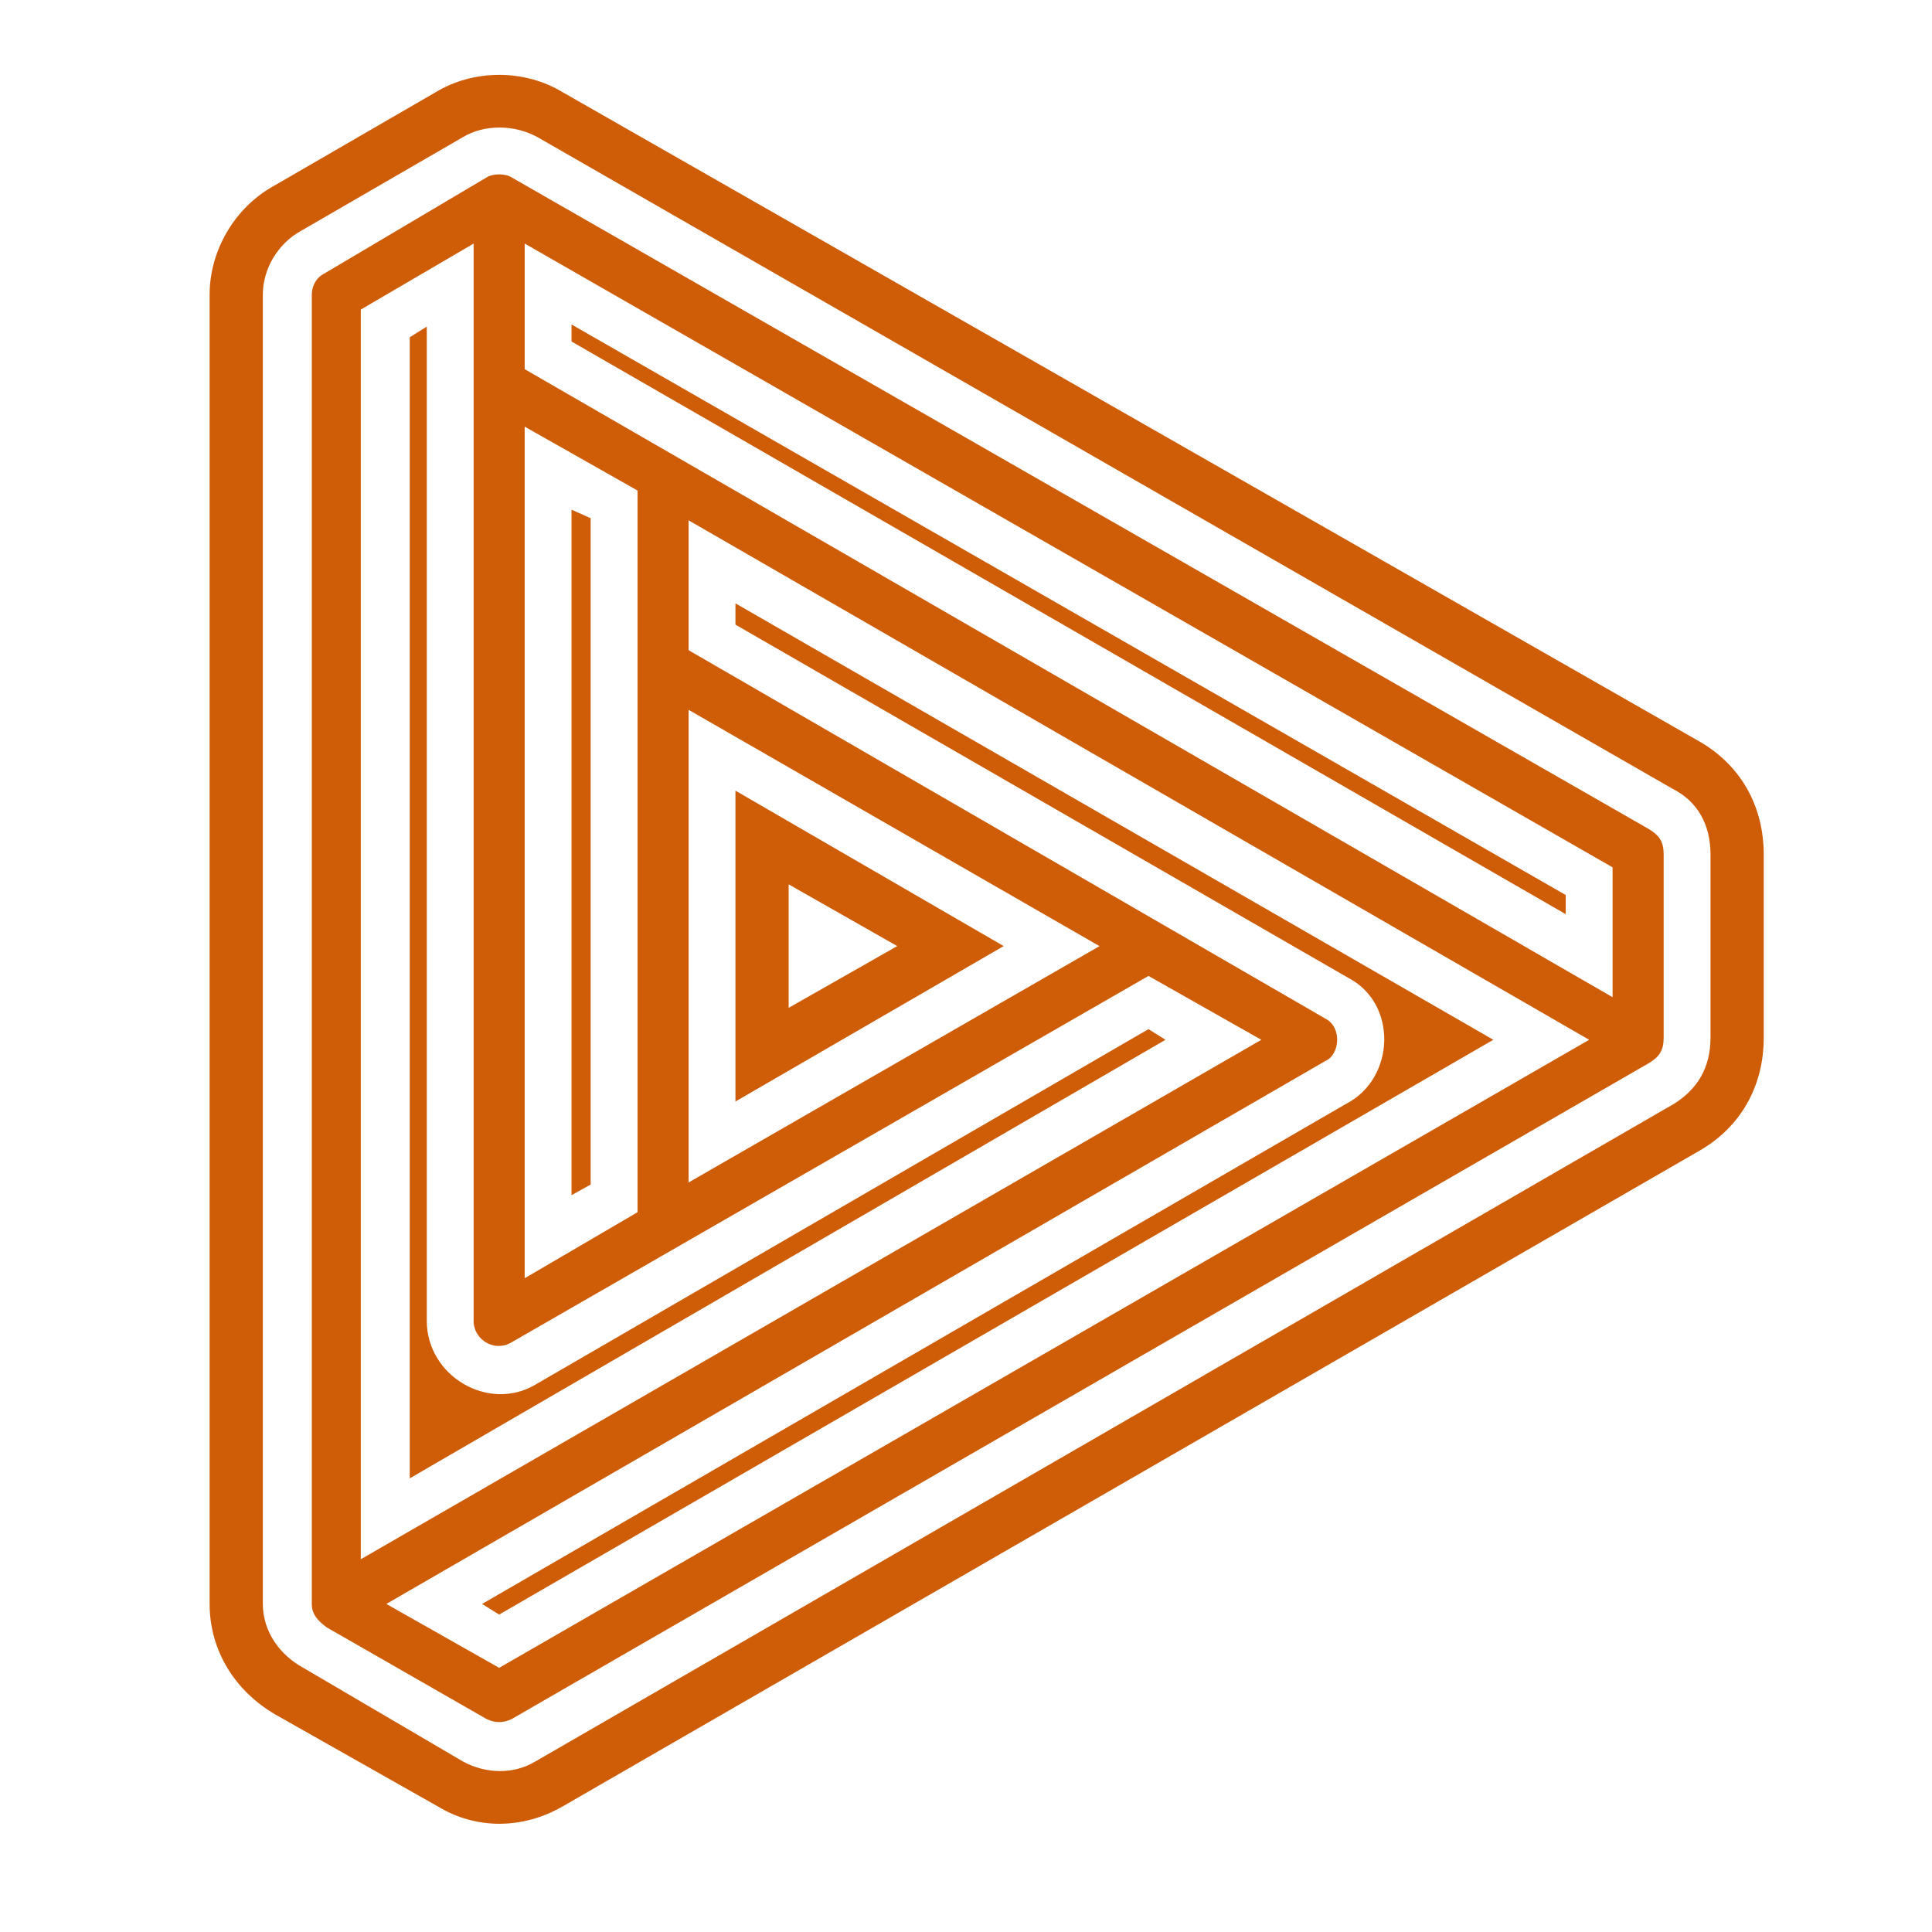
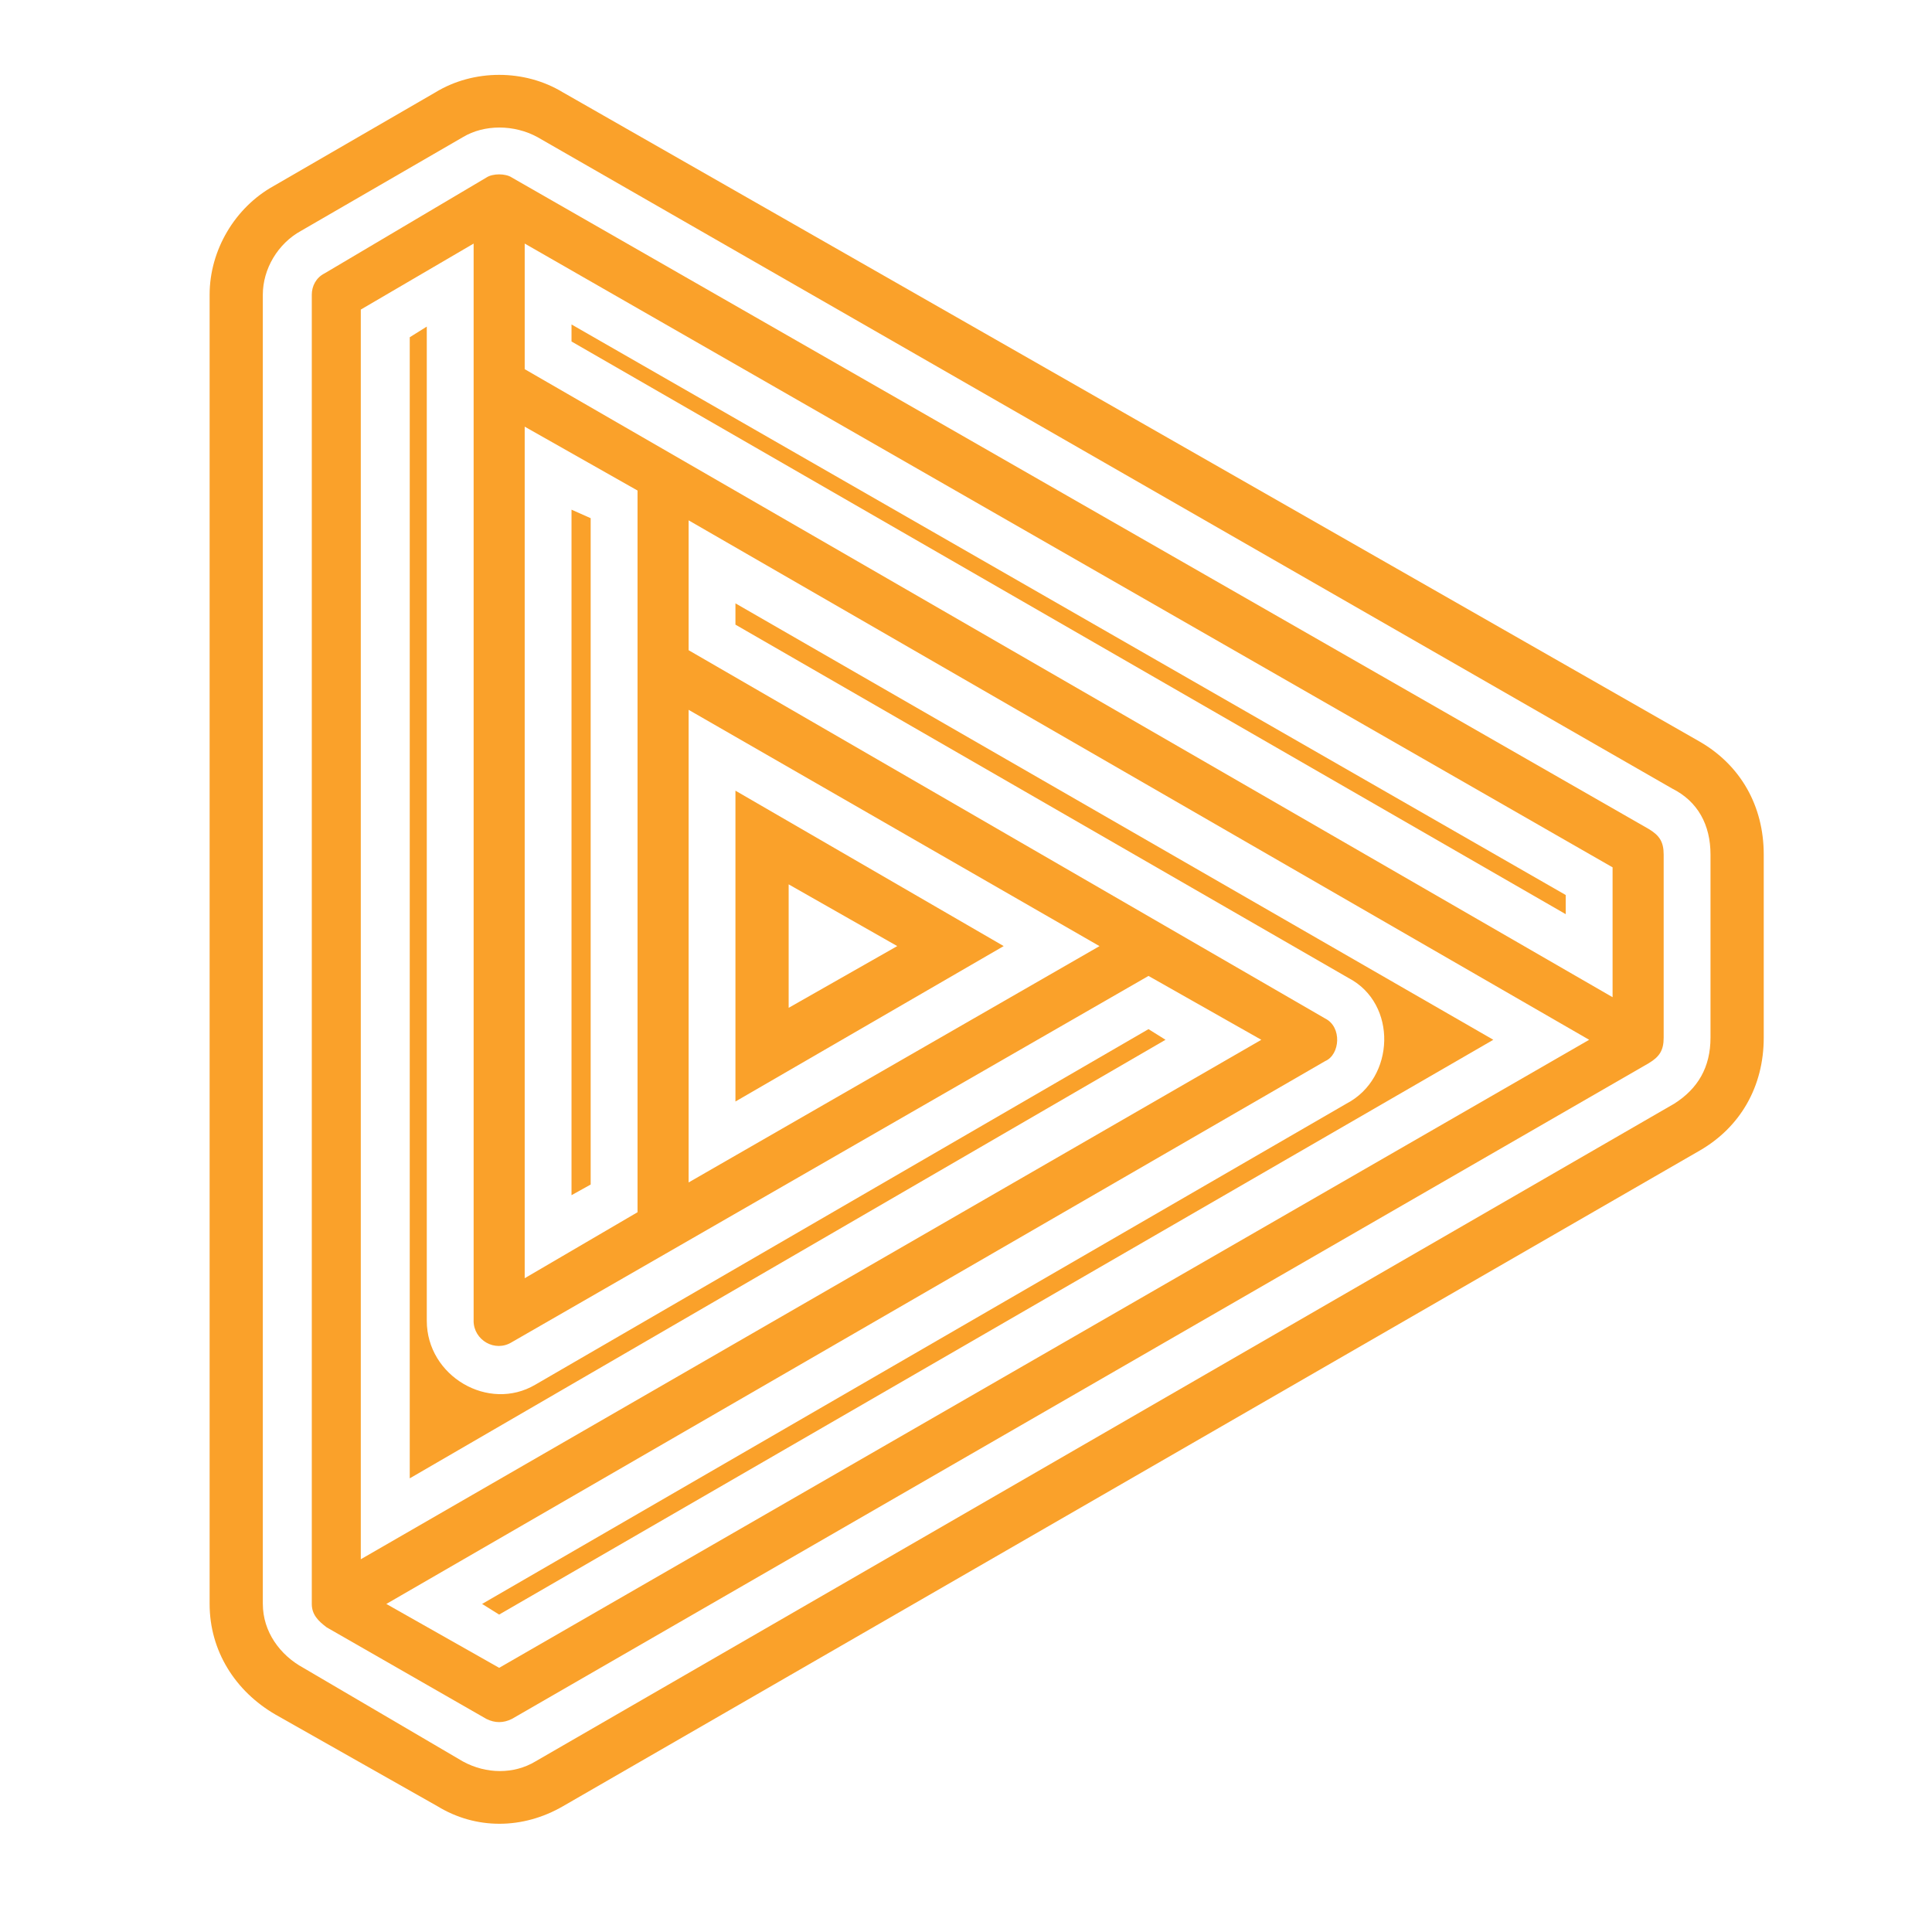
- <svg xmlns="http://www.w3.org/2000/svg" width="100%" height="100%" viewBox="0 0 384 384" version="1.1" xml:space="preserve" style="fill-rule:evenodd;clip-rule:evenodd;stroke-linejoin:round;stroke-miterlimit:2;">
-   <g transform="matrix(0.64,0,0,0.64,0,0)">
-     <g transform="matrix(1,0,0,1,-43.2501,14.8148)">
-       <path d="M202.23,40.332L555.29,242.642C558.595,244.626 559.919,246.611 559.919,250.576L559.919,307.435C559.919,311.403 558.595,313.384 555.29,315.368L202.23,519.008C199.585,520.332 196.941,520.332 194.296,519.008L144.71,490.578C142.066,488.594 140.081,486.609 140.081,483.305L140.081,76.695C140.081,74.05 141.406,71.406 144.05,70.081L194.296,40.327C196.281,39.003 200.245,39.003 202.23,40.327L202.23,40.332ZM206.199,117.687L241.242,137.523L241.242,361.653L206.199,382.149L206.199,117.687ZM190.332,395.377C190.332,401.326 196.945,405.295 202.234,401.99L399.924,288.27L434.967,308.106L155.297,469.426L155.297,81.326L190.34,60.83L190.34,395.38L190.332,395.377ZM544.052,254.547L206.202,60.827L206.202,99.835L544.052,294.875L544.052,254.547ZM536.778,308.102L257.108,146.782L257.108,187.114L454.798,301.494C460.087,304.138 459.427,312.732 454.798,314.717L163.228,483.307L198.271,503.143L536.781,308.103L536.778,308.102ZM257.108,205.622L257.108,352.402L384.708,279.015L257.108,205.628L257.108,205.622Z" style="fill:rgb(207,93,8);" />
-       <path d="M507.02,308.1L271.65,172.56L271.65,179.173L462.06,288.923C477.267,296.857 476.607,319.997 461.4,327.931L192.97,483.301L198.259,486.606L507.019,308.096L507.02,308.1Z" style="fill:rgb(207,93,8);" />
-       <path d="M529.5,263.14L220.74,85.95L220.74,91.239L529.5,269.089L529.5,263.14Z" style="fill:rgb(207,93,8);" />
-       <path d="M175.79,86.613L170.501,89.918L170.501,444.298L405.211,308.098L399.922,304.793L209.512,415.203C194.965,423.797 175.793,412.559 175.793,395.367L175.793,86.607L175.79,86.613Z" style="fill:rgb(207,93,8);" />
-       <path d="M220.74,143.47L220.74,356.36L226.689,353.055L226.689,146.115L220.74,143.47Z" style="fill:rgb(207,93,8);" />
-       <path d="M271.65,230.735L271.65,327.267L354.955,279.001L271.65,230.735ZM288.177,259.83L321.896,279.002L288.177,298.174L288.177,259.826L288.177,259.83Z" style="fill:rgb(207,93,8);" />
-       <path d="M218.1,13.883L571.16,215.533C583.722,222.806 590.996,235.369 590.996,250.576L590.996,307.435C590.996,322.642 583.723,335.205 571.16,342.478L218.1,546.118C205.538,553.391 190.991,553.391 179.092,546.118L128.846,517.688C116.284,510.415 108.35,497.852 108.35,483.309L108.35,76.699C108.35,62.816 116.284,49.59 128.186,42.98L178.432,13.89C190.334,6.617 206.202,6.617 218.1,13.89L218.1,13.883ZM124.877,483.303C124.877,491.897 130.166,499.17 137.439,503.139L187.025,532.229C194.298,536.198 202.892,536.198 209.505,532.229L563.225,327.929C570.498,323.3 574.463,316.691 574.463,307.433L574.463,250.574C574.463,241.316 570.494,234.047 562.561,230.078L210.161,27.768C202.888,23.799 193.634,23.799 187.02,27.768L136.774,56.858C129.501,60.827 124.872,68.76 124.872,76.694L124.872,483.304L124.877,483.303Z" style="fill:rgb(207,93,8);" />
+ <svg xmlns="http://www.w3.org/2000/svg" width="100%" height="100%" viewBox="0 0 384 384" version="1.1" xml:space="preserve" style="fill-rule:evenodd;clip-rule:evenodd;stroke-linejoin:round;stroke-miterlimit:2;">- <g transform="matrix(0.64,0,0,0.64,-27.6801,9.48147)">
+     <g>
+       <path d="M202.23,40.332L555.29,242.642C558.595,244.626 559.919,246.611 559.919,250.576L559.919,307.435C559.919,311.403 558.595,313.384 555.29,315.368L202.23,519.008C199.585,520.332 196.941,520.332 194.296,519.008L144.71,490.578C142.066,488.594 140.081,486.609 140.081,483.305L140.081,76.695C140.081,74.05 141.406,71.406 144.05,70.081L194.296,40.327C196.281,39.003 200.245,39.003 202.23,40.327L202.23,40.332ZM206.199,117.687L241.242,137.523L241.242,361.653L206.199,382.149L206.199,117.687ZM190.332,395.377C190.332,401.326 196.945,405.295 202.234,401.99L399.924,288.27L434.967,308.106L155.297,469.426L155.297,81.326L190.34,60.83L190.34,395.38L190.332,395.377ZM544.052,254.547L206.202,60.827L206.202,99.835L544.052,294.875L544.052,254.547ZM536.778,308.102L257.108,146.782L257.108,187.114L454.798,301.494C460.087,304.138 459.427,312.732 454.798,314.717L163.228,483.307L198.271,503.143L536.781,308.103L536.778,308.102ZM257.108,205.622L257.108,352.402L384.708,279.015L257.108,205.628L257.108,205.622Z" style="fill:rgb(250,161,42);" />
+       <path d="M507.02,308.1L271.65,172.56L271.65,179.173L462.06,288.923C477.267,296.857 476.607,319.997 461.4,327.931L192.97,483.301L198.259,486.606L507.019,308.096L507.02,308.1Z" style="fill:rgb(250,161,42);" />
+       <path d="M529.5,263.14L220.74,85.95L220.74,91.239L529.5,269.089L529.5,263.14Z" style="fill:rgb(250,161,42);" />
+       <path d="M175.79,86.613L170.501,89.918L170.501,444.298L405.211,308.098L399.922,304.793L209.512,415.203C194.965,423.797 175.793,412.559 175.793,395.367L175.793,86.607L175.79,86.613Z" style="fill:rgb(250,161,42);" />
+       <path d="M220.74,143.47L220.74,356.36L226.689,353.055L226.689,146.115L220.74,143.47Z" style="fill:rgb(250,161,42);" />
+       <path d="M271.65,230.735L271.65,327.267L354.955,279.001L271.65,230.735ZM288.177,259.83L321.896,279.002L288.177,298.174L288.177,259.826L288.177,259.83Z" style="fill:rgb(250,161,42);" />
+       <path d="M218.1,13.883L571.16,215.533C583.722,222.806 590.996,235.369 590.996,250.576L590.996,307.435C590.996,322.642 583.723,335.205 571.16,342.478L218.1,546.118C205.538,553.391 190.991,553.391 179.092,546.118L128.846,517.688C116.284,510.415 108.35,497.852 108.35,483.309L108.35,76.699C108.35,62.816 116.284,49.59 128.186,42.98L178.432,13.89C190.334,6.617 206.202,6.617 218.1,13.89L218.1,13.883ZM124.877,483.303C124.877,491.897 130.166,499.17 137.439,503.139L187.025,532.229C194.298,536.198 202.892,536.198 209.505,532.229L563.225,327.929C570.498,323.3 574.463,316.691 574.463,307.433L574.463,250.574C574.463,241.316 570.494,234.047 562.561,230.078L210.161,27.768C202.888,23.799 193.634,23.799 187.02,27.768L136.774,56.858C129.501,60.827 124.872,68.76 124.872,76.694L124.872,483.304L124.877,483.303Z" style="fill:rgb(250,161,42);" />
    </g>
  </g>
</svg>
